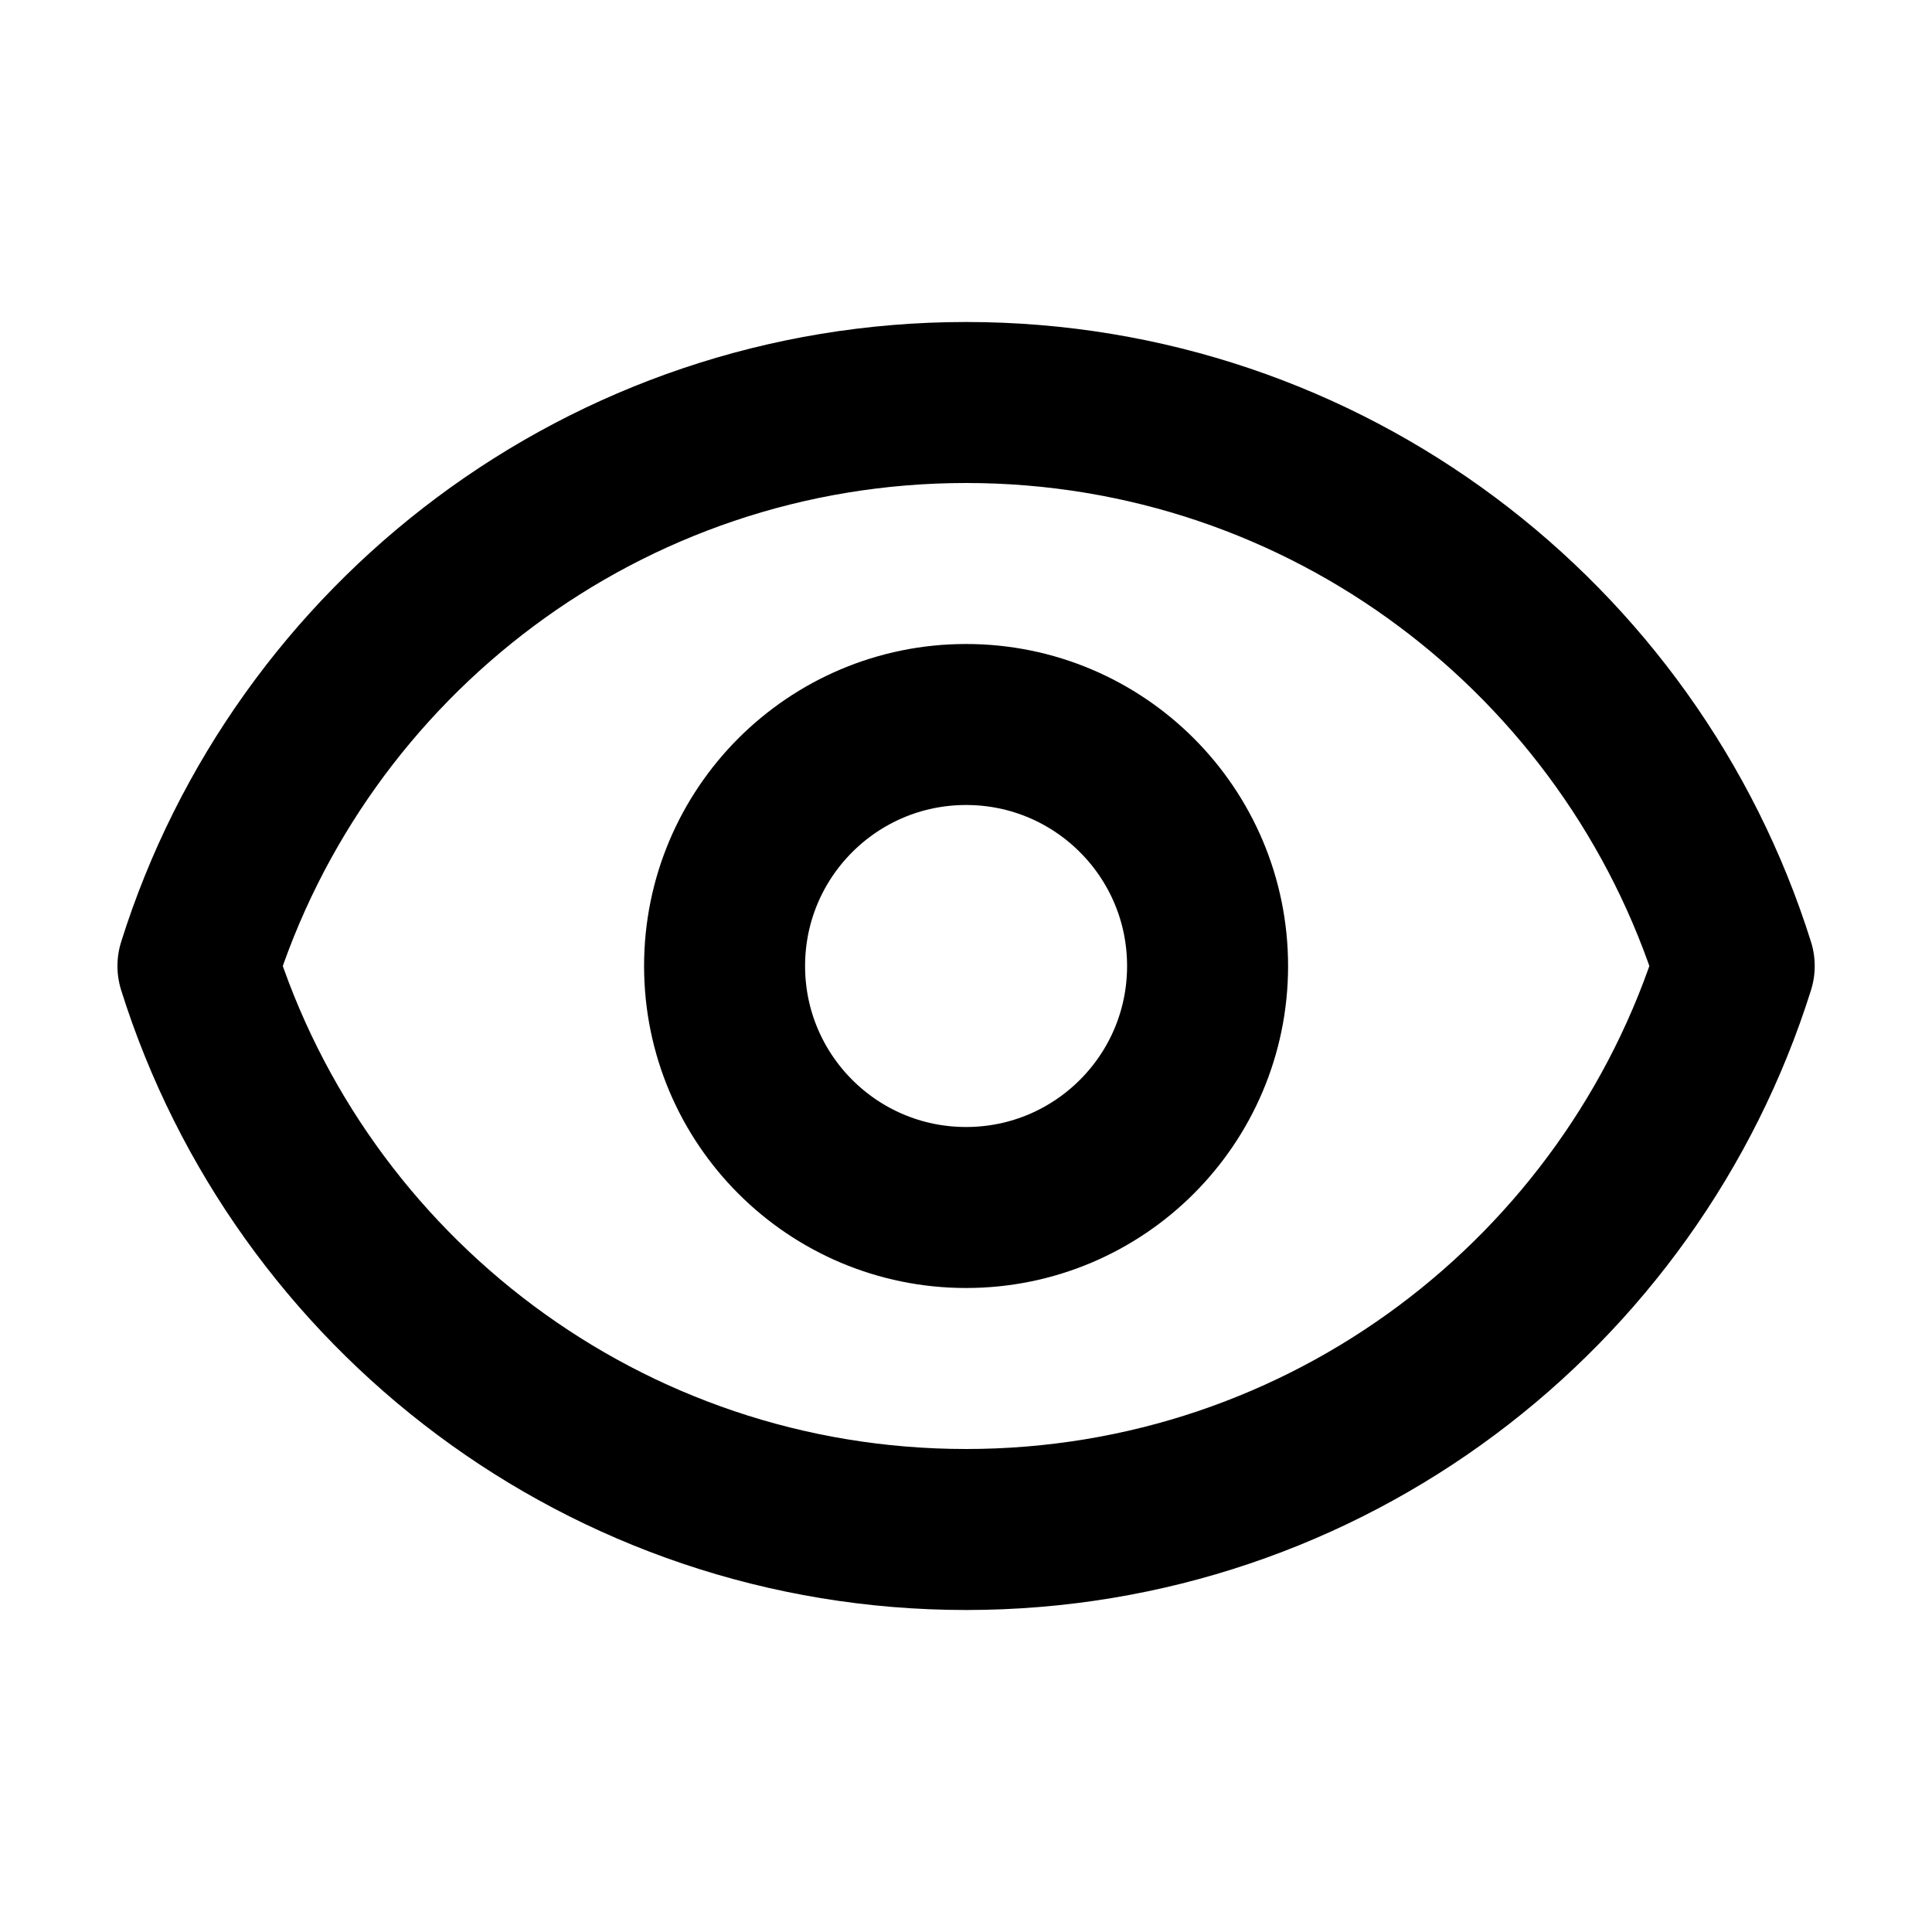
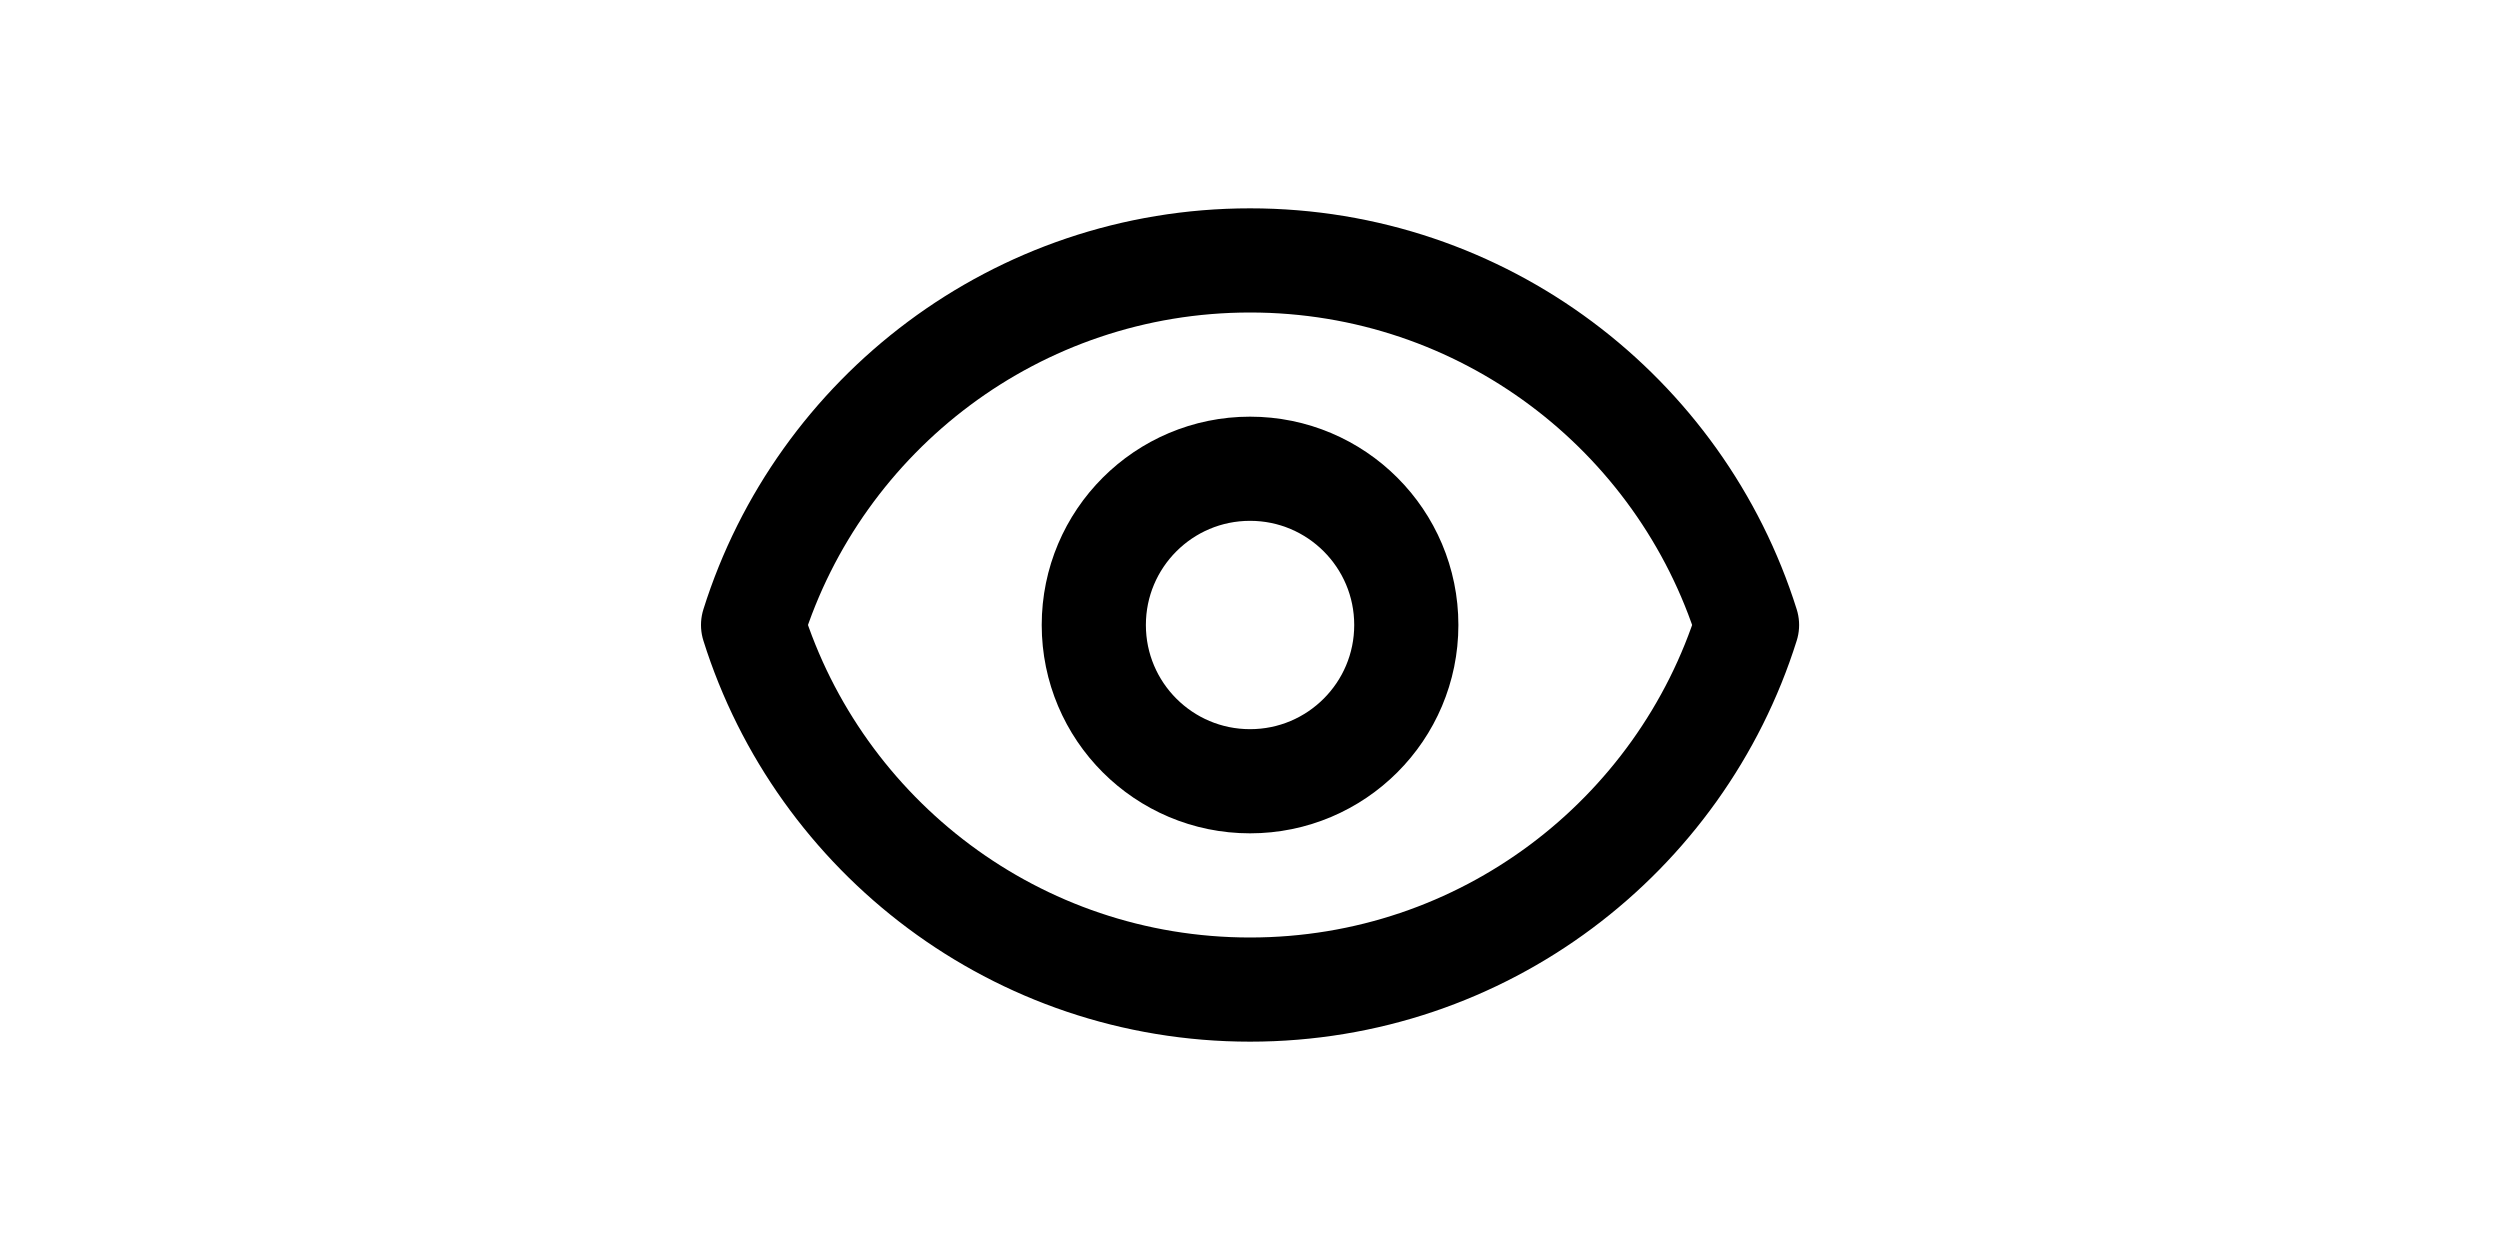
- <svg xmlns="http://www.w3.org/2000/svg" width="20px" height="20px" viewBox="0 0 24 24" fill="none">
+ <svg xmlns="http://www.w3.org/2000/svg" width="40px" height="20px" viewBox="0 0 24 24" fill="none">
  <g id="SVGRepo_bgCarrier" stroke-width="0" />
  <g id="SVGRepo_tracerCarrier" stroke-linecap="round" stroke-linejoin="round" />
  <g id="SVGRepo_iconCarrier">
    <path d="M15.001 12C15.001 13.657 13.658 15 12.001 15C10.344 15 9.001 13.657 9.001 12C9.001 10.343 10.344 9 12.001 9C13.658 9 15.001 10.343 15.001 12Z" stroke="#000000" stroke-width="2" stroke-linecap="round" stroke-linejoin="round" />
    <path d="M12.001 5C7.524 5 3.733 7.943 2.459 12C3.733 16.057 7.524 19 12.001 19C16.479 19 20.269 16.057 21.543 12C20.269 7.943 16.479 5 12.001 5Z" stroke="#000000" stroke-width="2" stroke-linecap="round" stroke-linejoin="round" />
  </g>
</svg>
